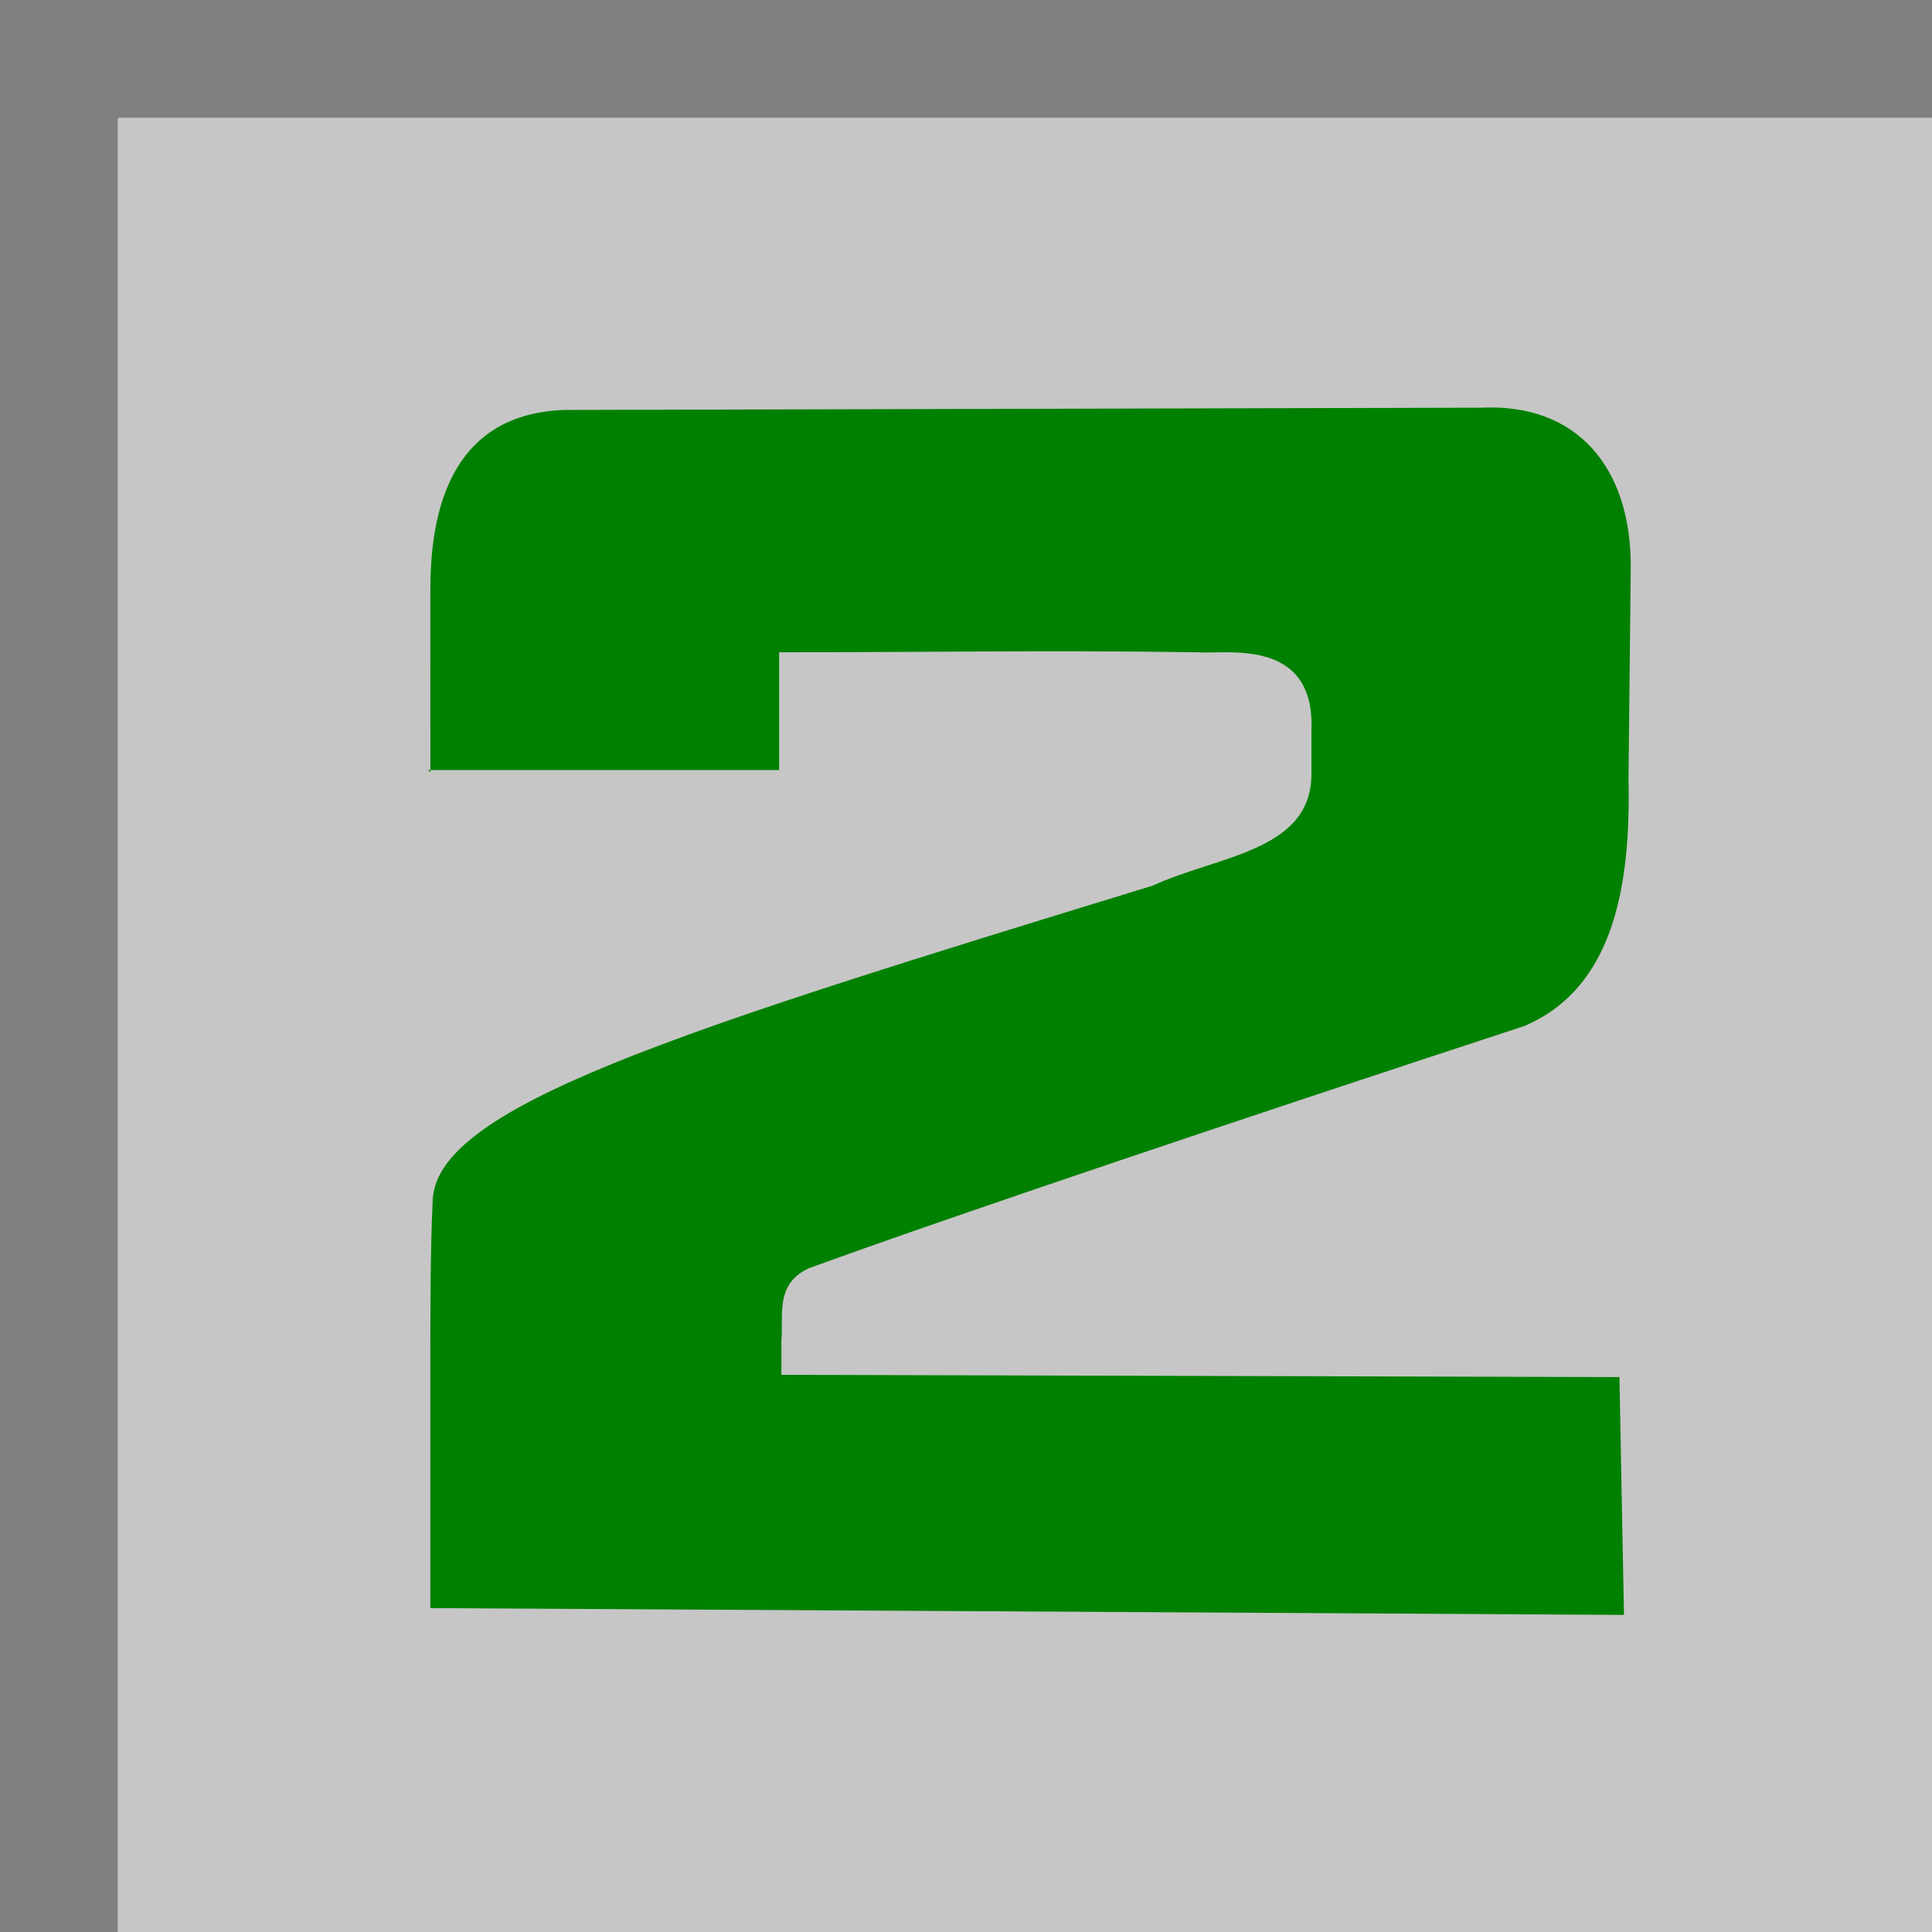
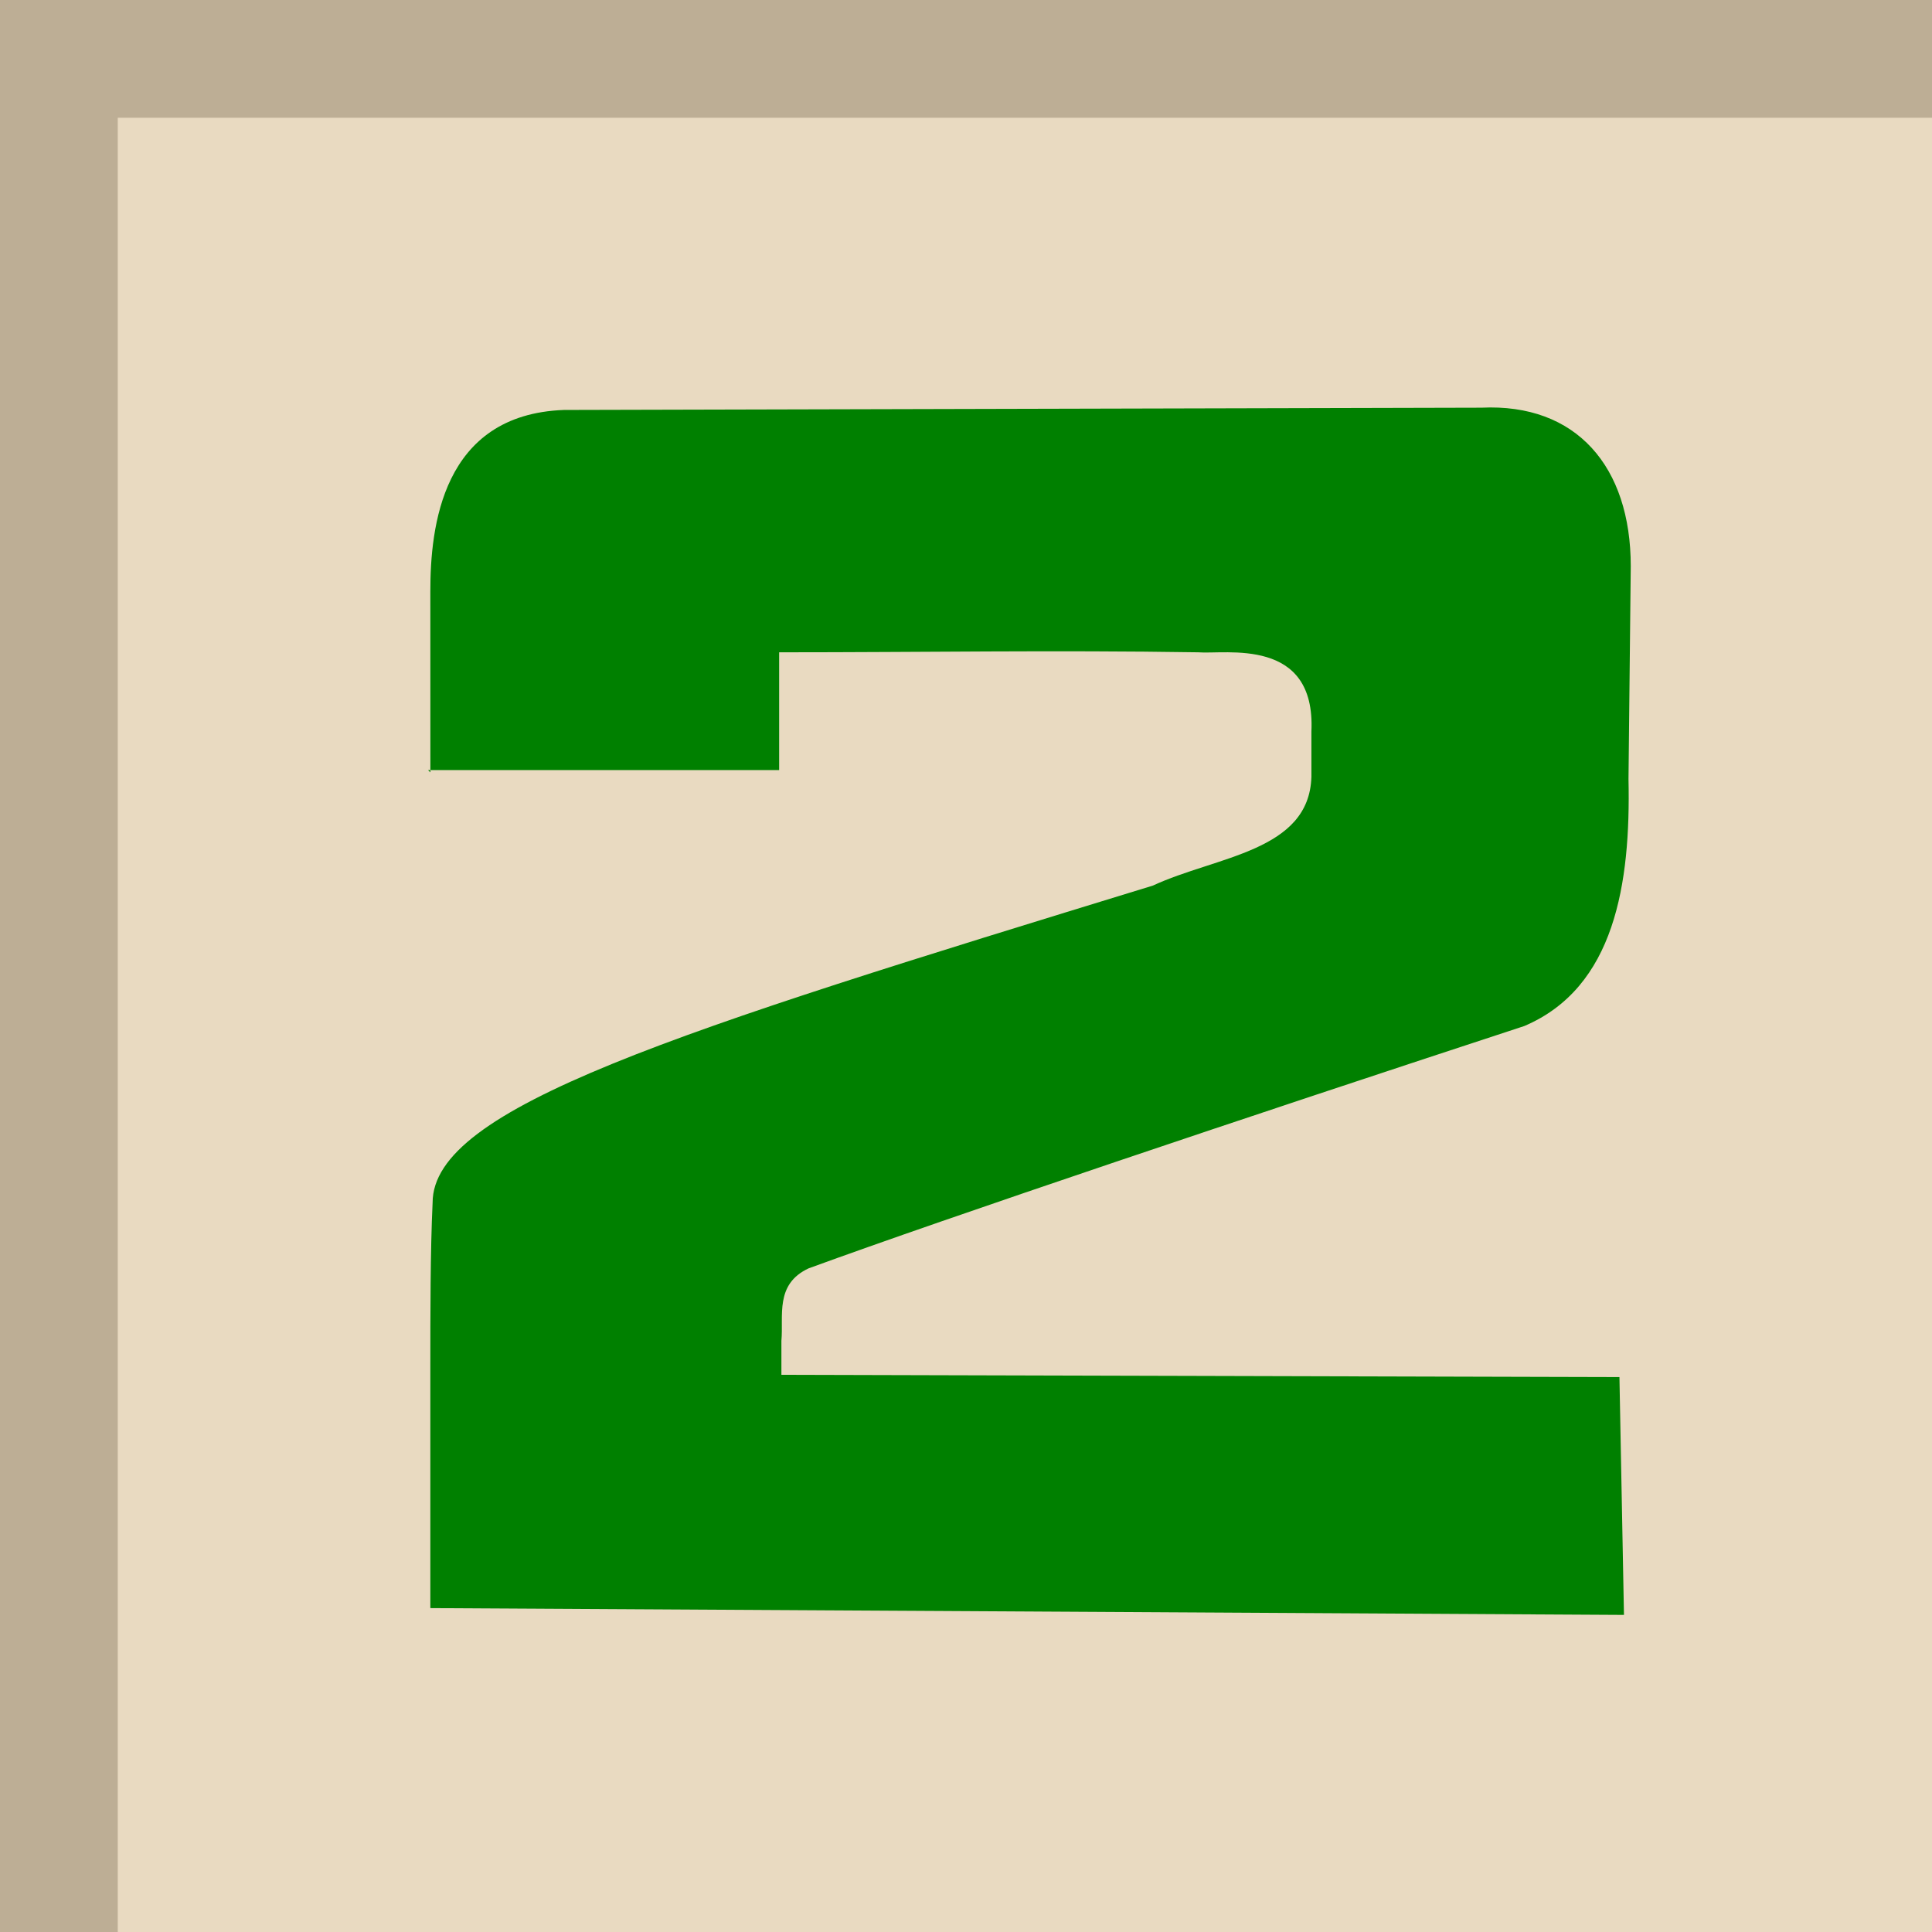
<svg xmlns="http://www.w3.org/2000/svg" xml:space="preserve" width="25mm" height="25mm" style="shape-rendering:geometricPrecision; text-rendering:geometricPrecision; image-rendering:optimizeQuality; fill-rule:evenodd; clip-rule:evenodd" viewBox="0 0 0.853 0.853">
  <defs>
    <style type="text/css">
   
    .fil2 {fill:green}
-     .fil0 {fill:gray}
-     .fil1 {fill:#c6c6c6}
+     .fil0 {fill:#bdae95}
+     .fil1 {fill:#e9dac1}
   
  </style>
  </defs>
  <g id="Layer_x0020_1">
    <rect class="fil0" width="0.853" height="0.853" />
    <rect class="fil1" x="0.052" y="0.052" width="0.801" height="0.801" />
    <path class="fil2" d="M0.189 0.34l0.155 0 0 -0.052c0.065,0 0.12,-0.001 0.185,-0 0.012,0.001 0.052,-0.007 0.05,0.035l0 0.02c-0.001,0.033 -0.042,0.035 -0.07,0.048 -0.212,0.065 -0.318,0.098 -0.318,0.14 -0.001,0.021 -0.001,0.05 -0.001,0.072l0 0.107 0.527 0.003 -0.002 -0.105 -0.37 -0.001 -0 -0.015c0.001,-0.011 -0.003,-0.025 0.012,-0.032 0.063,-0.023 0.194,-0.067 0.316,-0.107 0.04,-0.017 0.047,-0.063 0.046,-0.109l0.001 -0.094c-0,-0.044 -0.024,-0.072 -0.066,-0.07l-0.405 0.001c-0.054,0.002 -0.059,0.052 -0.059,0.08l1.70511e-005 0.08z" />
  </g>
</svg>
